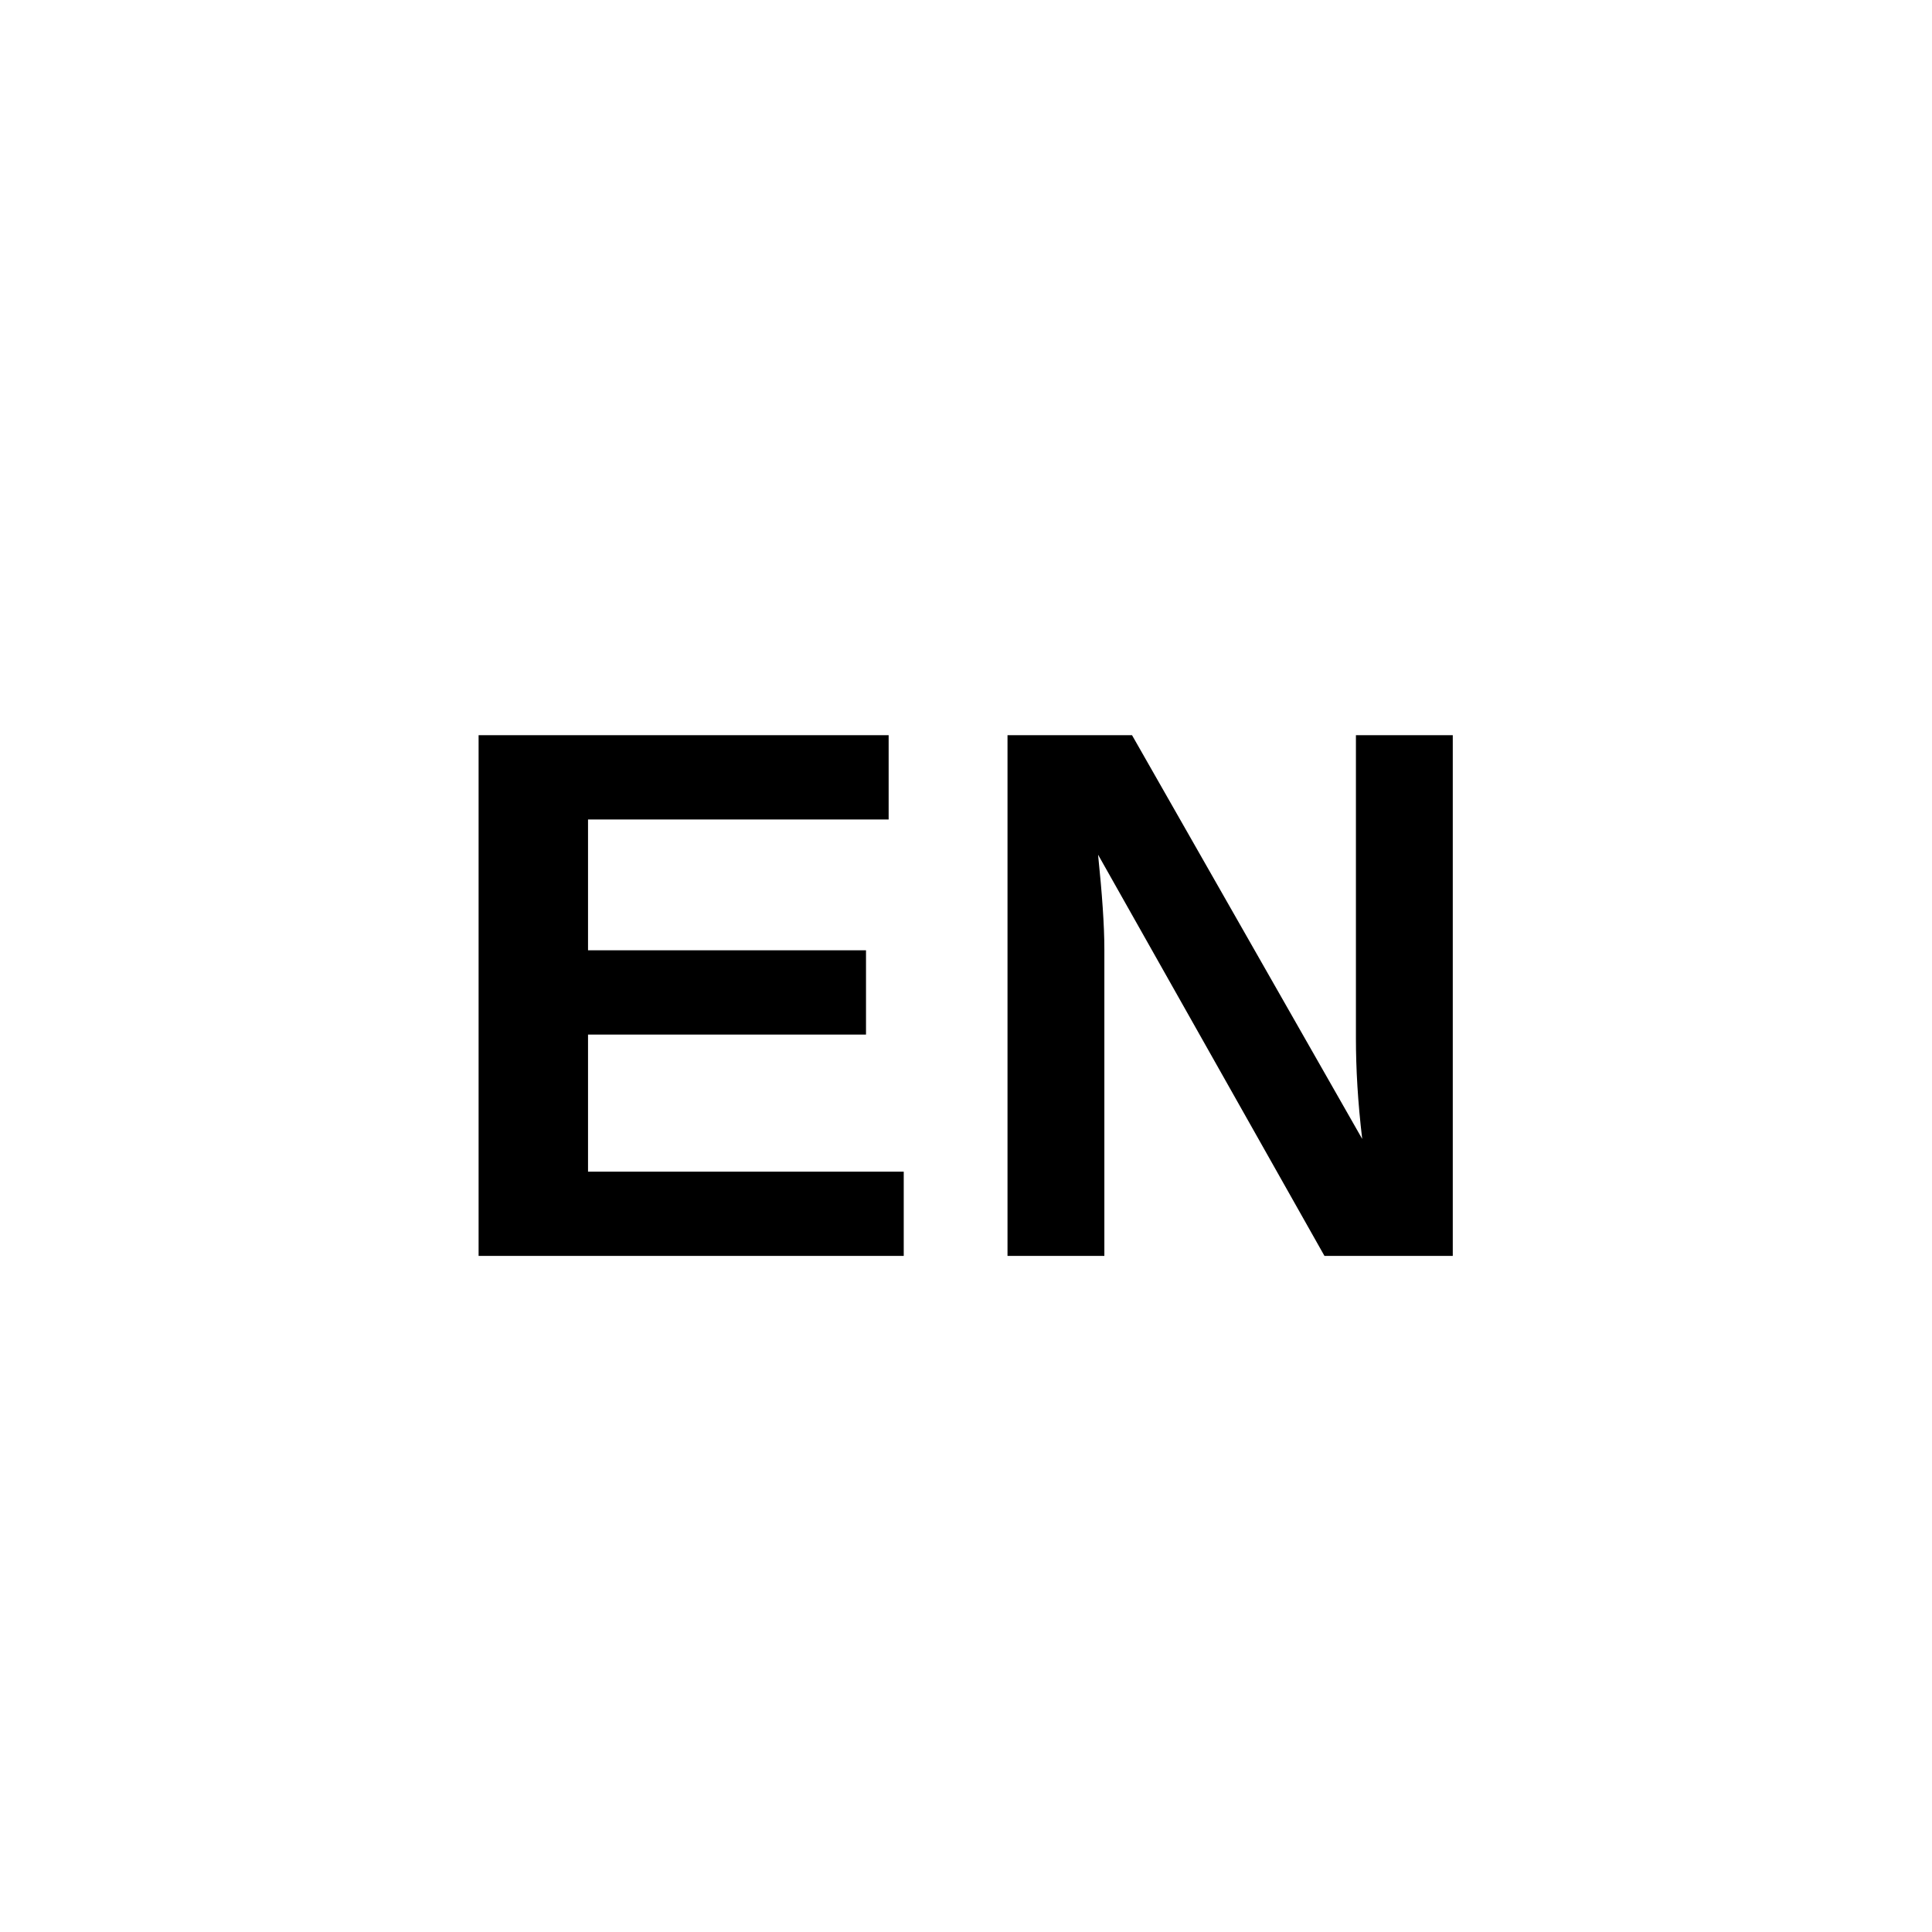
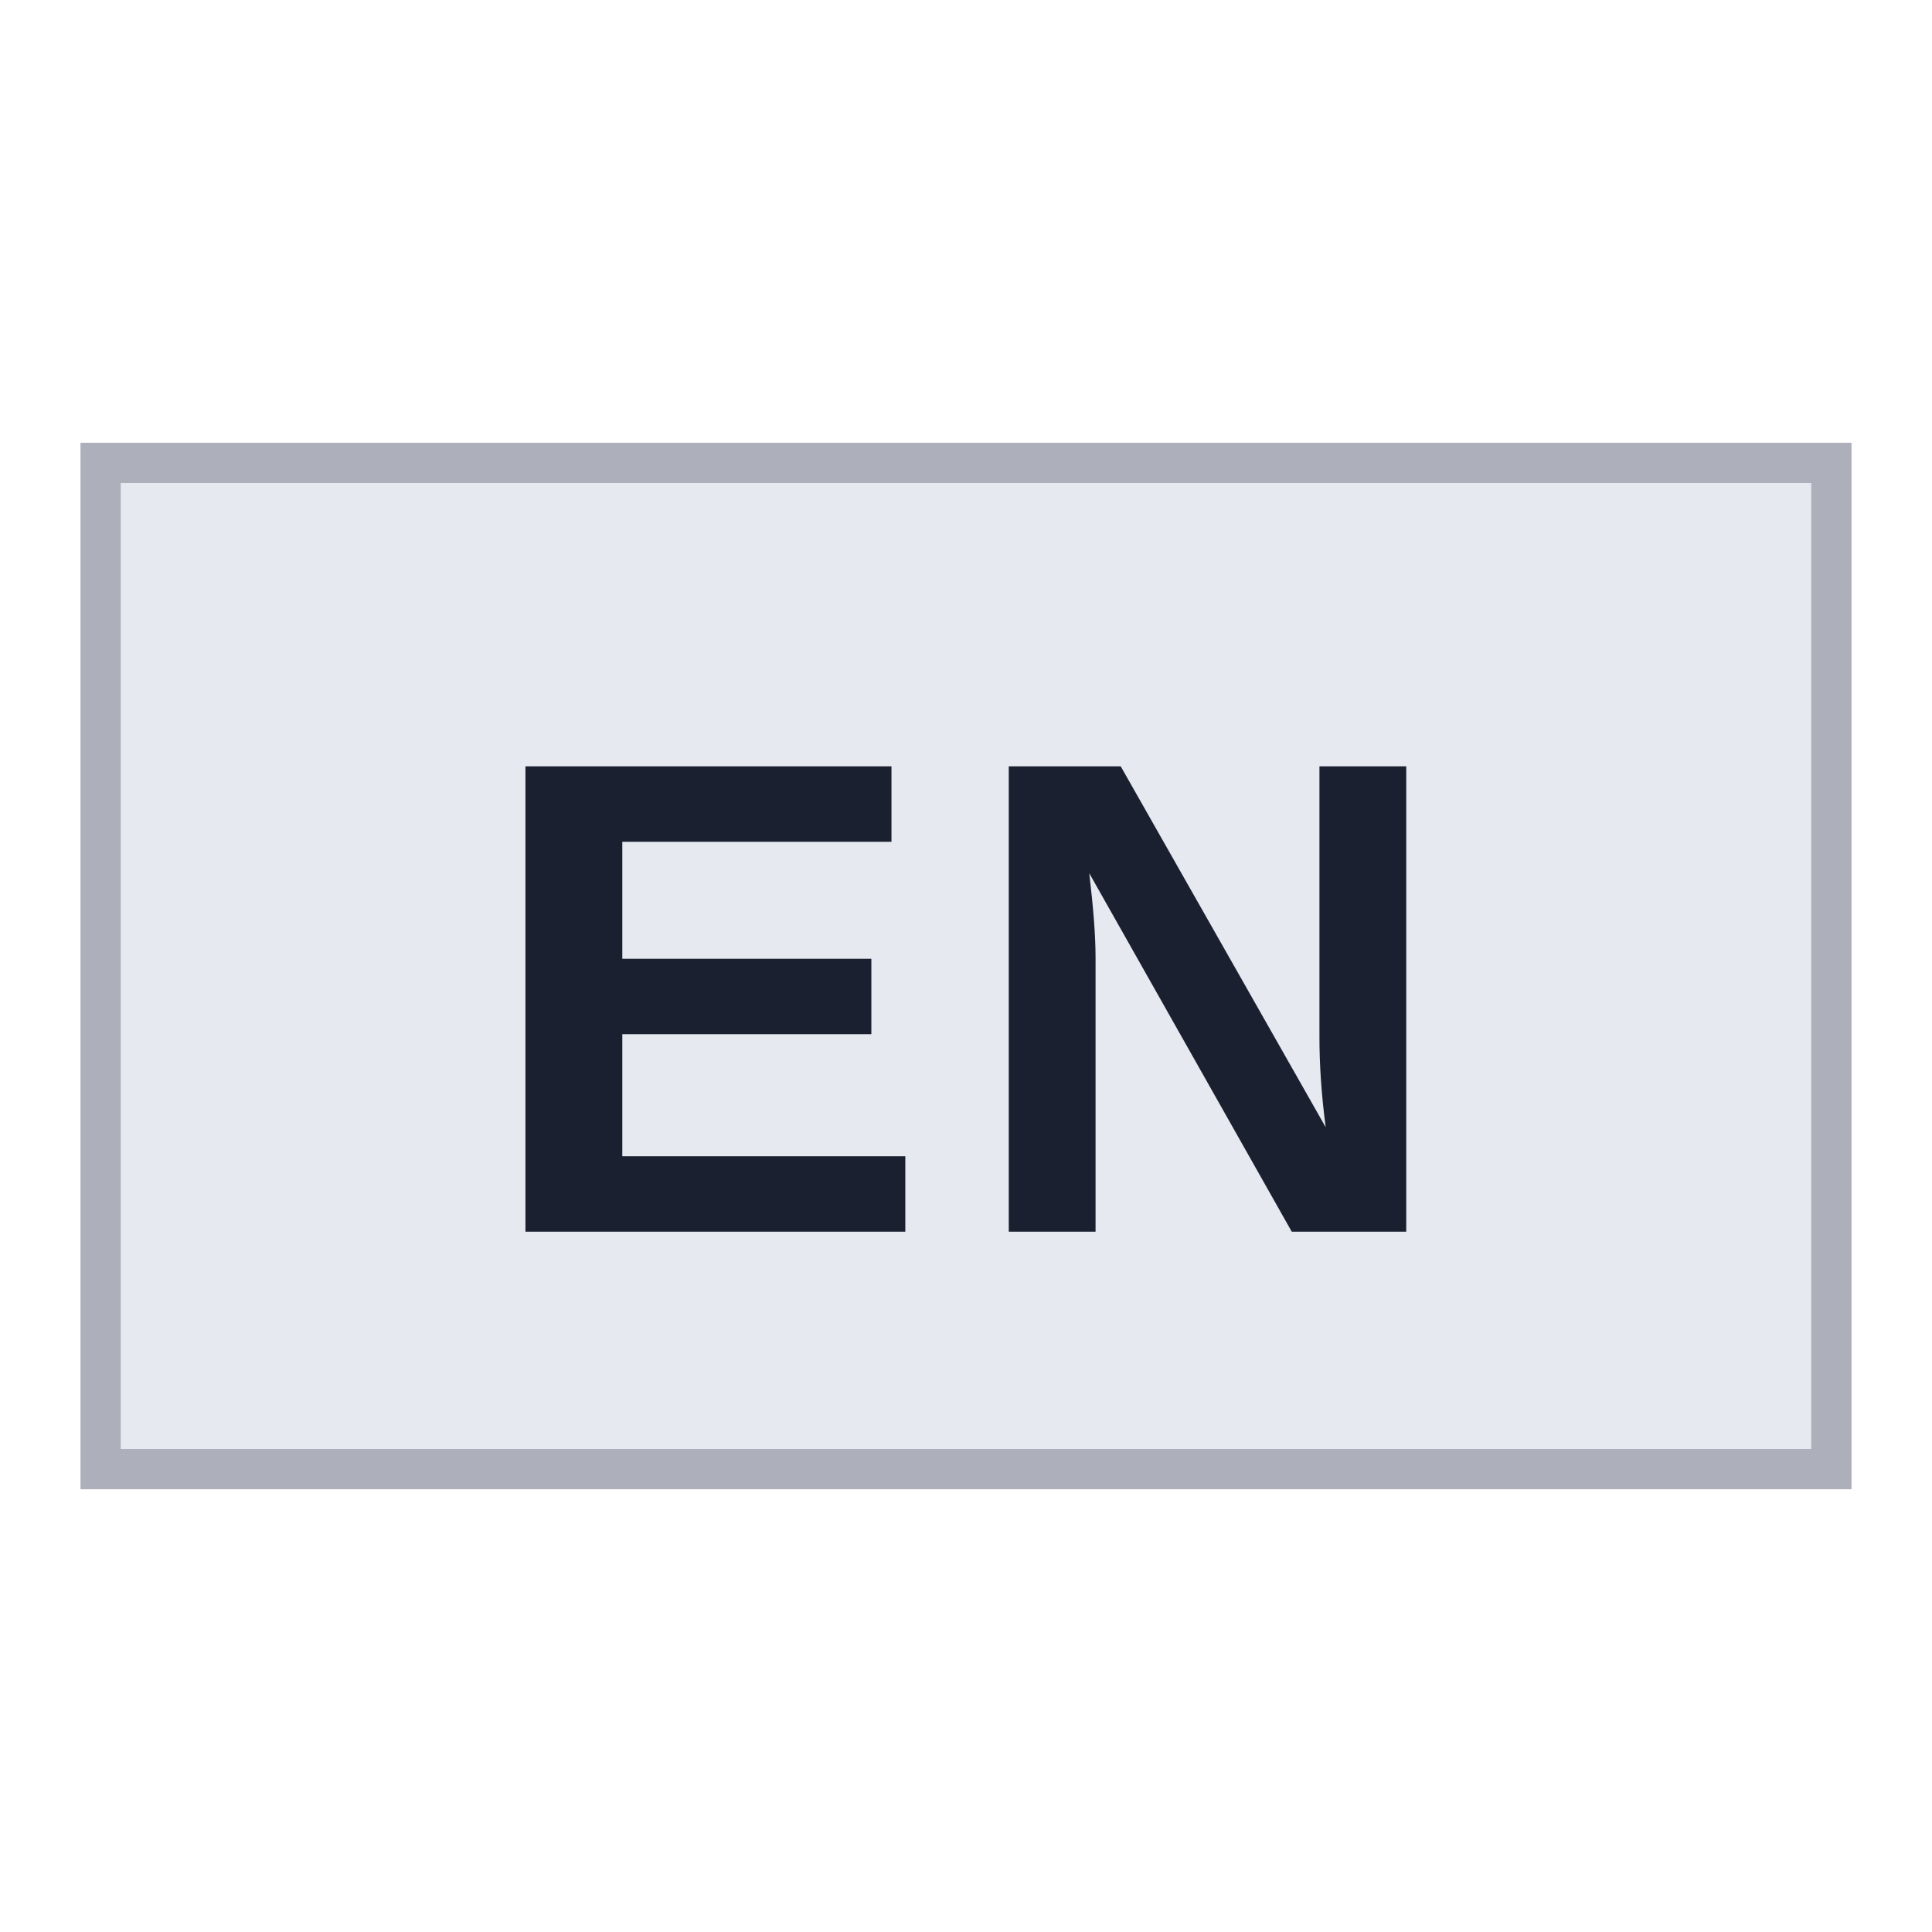
<svg xmlns="http://www.w3.org/2000/svg" id="icon" viewBox="0 0 24 24" width="24" height="24">
-   <text x="12" y="15.6" text-anchor="middle" font-family="system-ui,-apple-system,Segoe UI,Arial,sans-serif" font-size="9.4" font-weight="800" letter-spacing=".3" fill="currentColor">EN</text>
+   <rect x="1" y="5.5" width="22" height="13" fill="#e6e9f0" />
+   <rect x="1.25" y="5.75" width="21.5" height="12.5" fill="none" stroke="#1b2030" stroke-opacity=".28" stroke-width=".5" />
+   <text x="12" y="15.3" text-anchor="middle" font-family="system-ui,-apple-system,Segoe UI,Arial,sans-serif" font-size="8.4" font-weight="800" letter-spacing=".4" fill="#1b2030">EN</text>
</svg>
